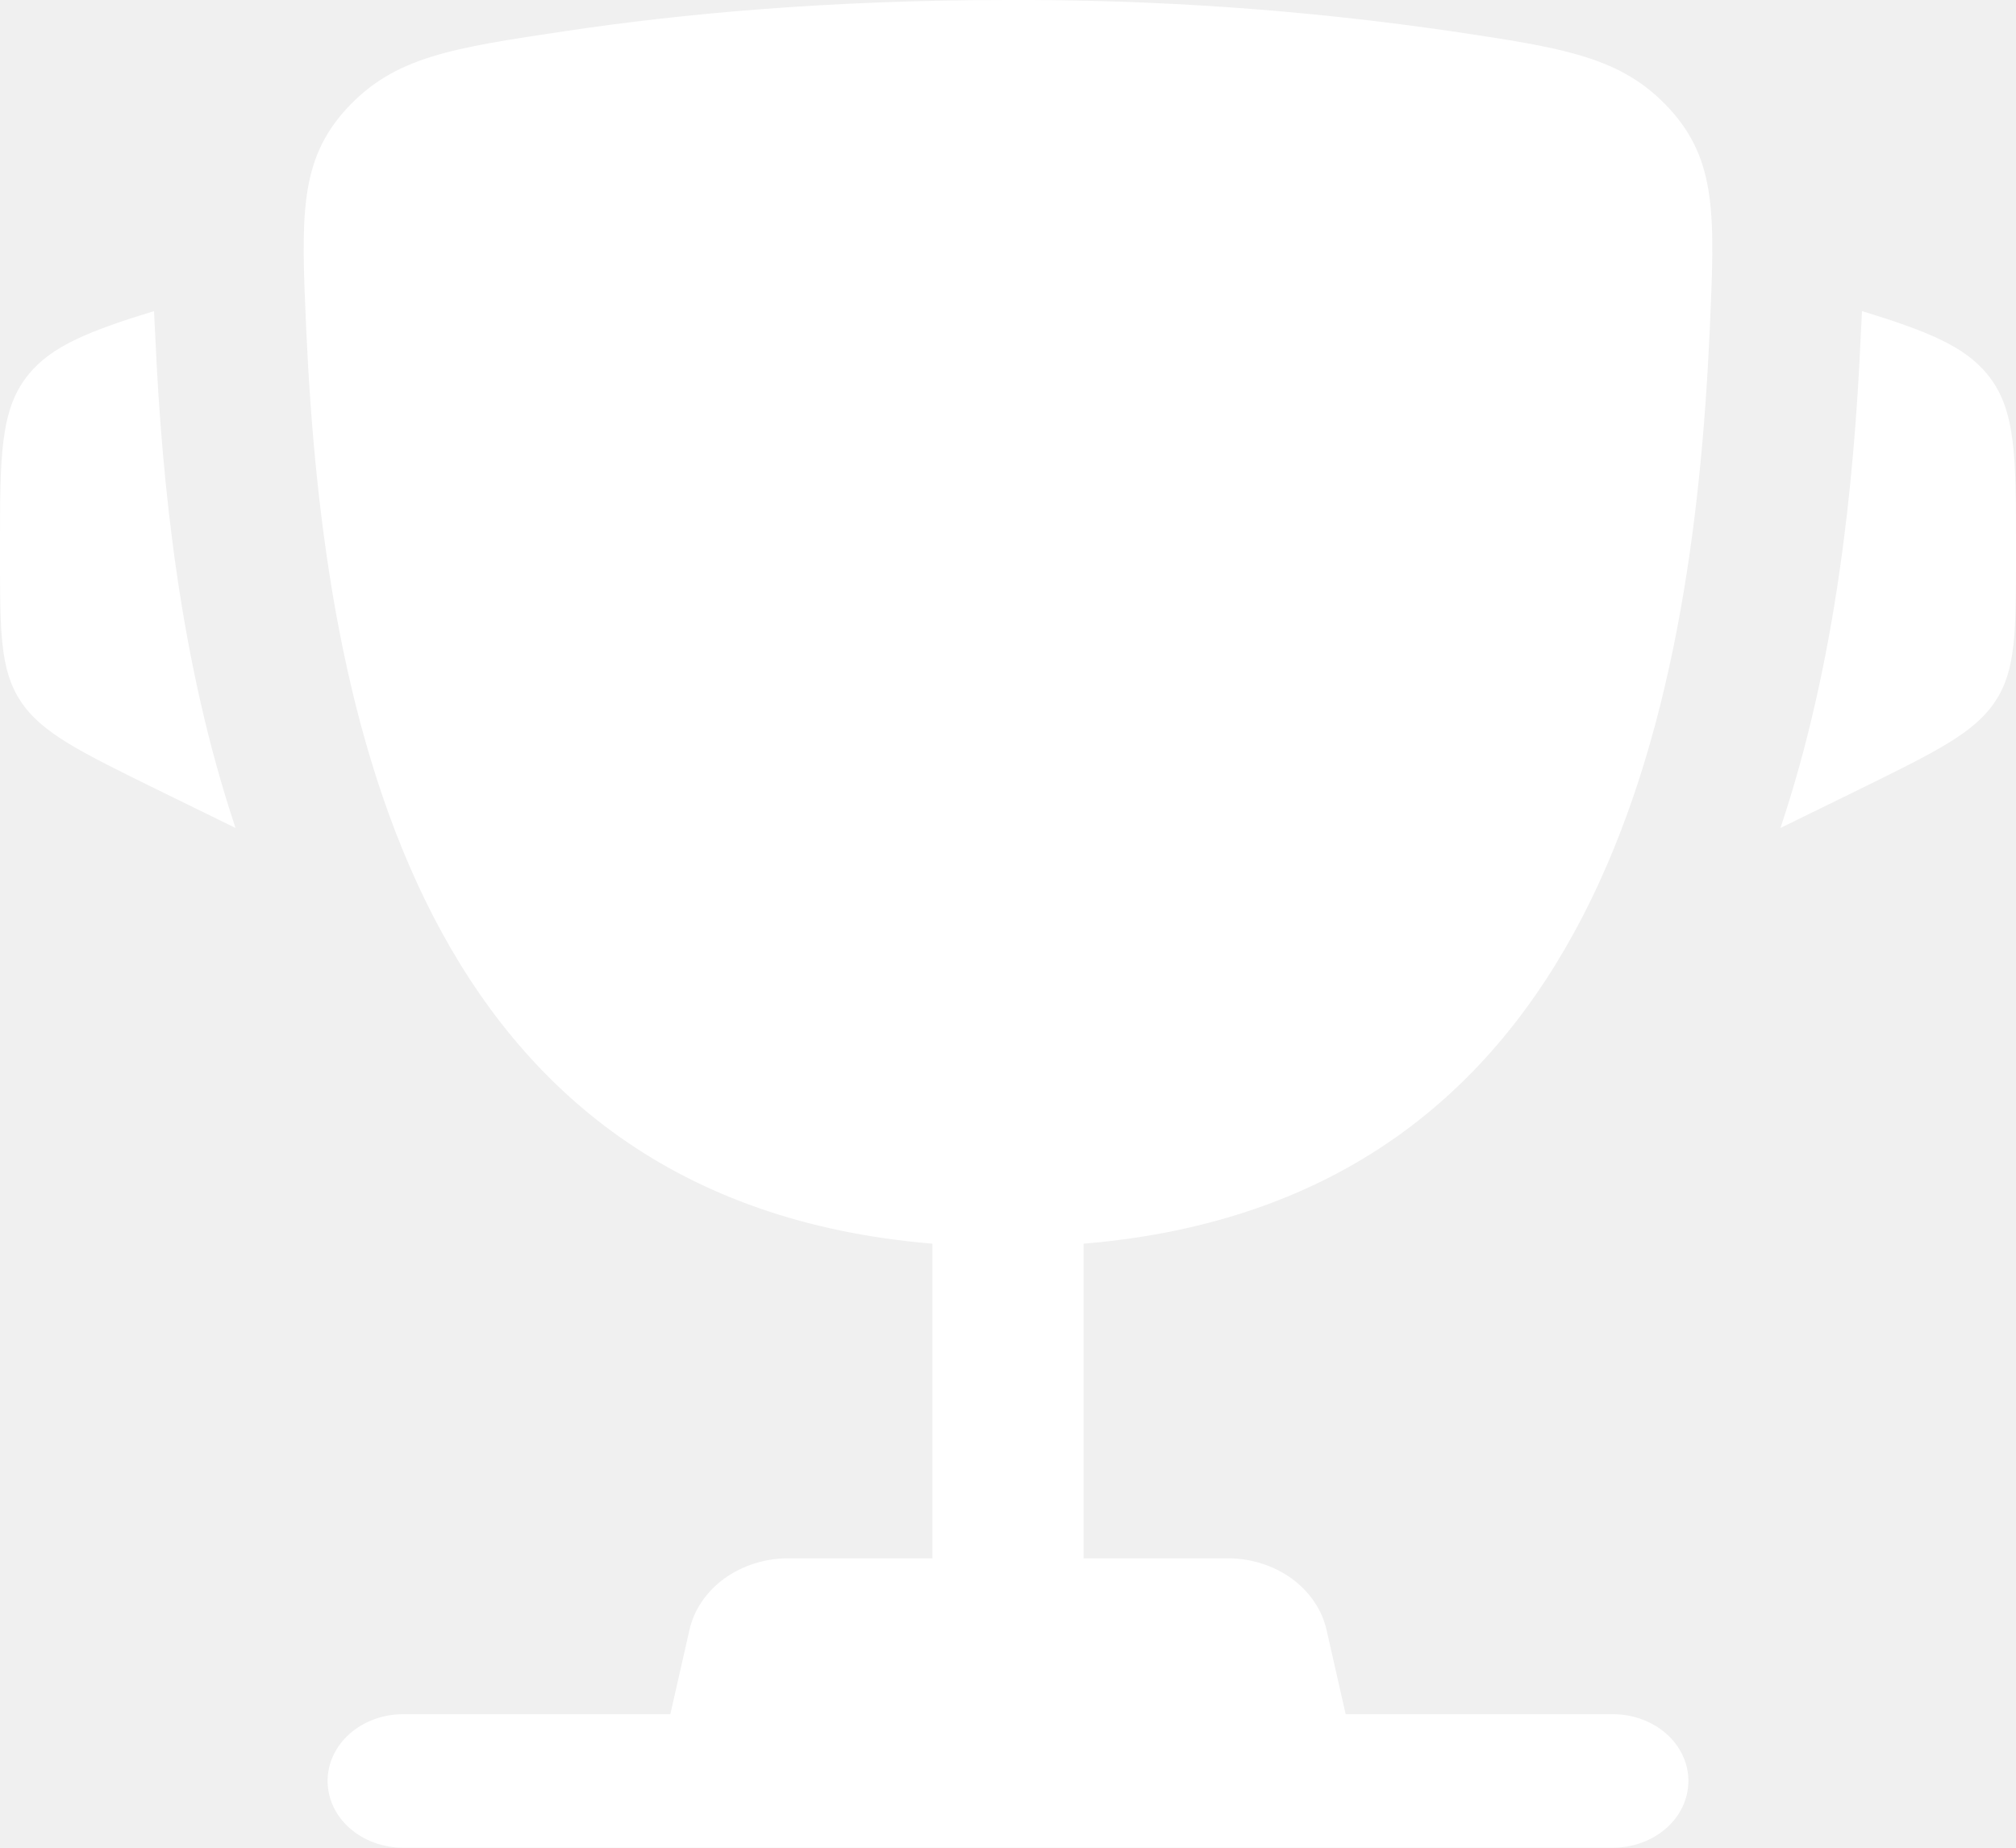
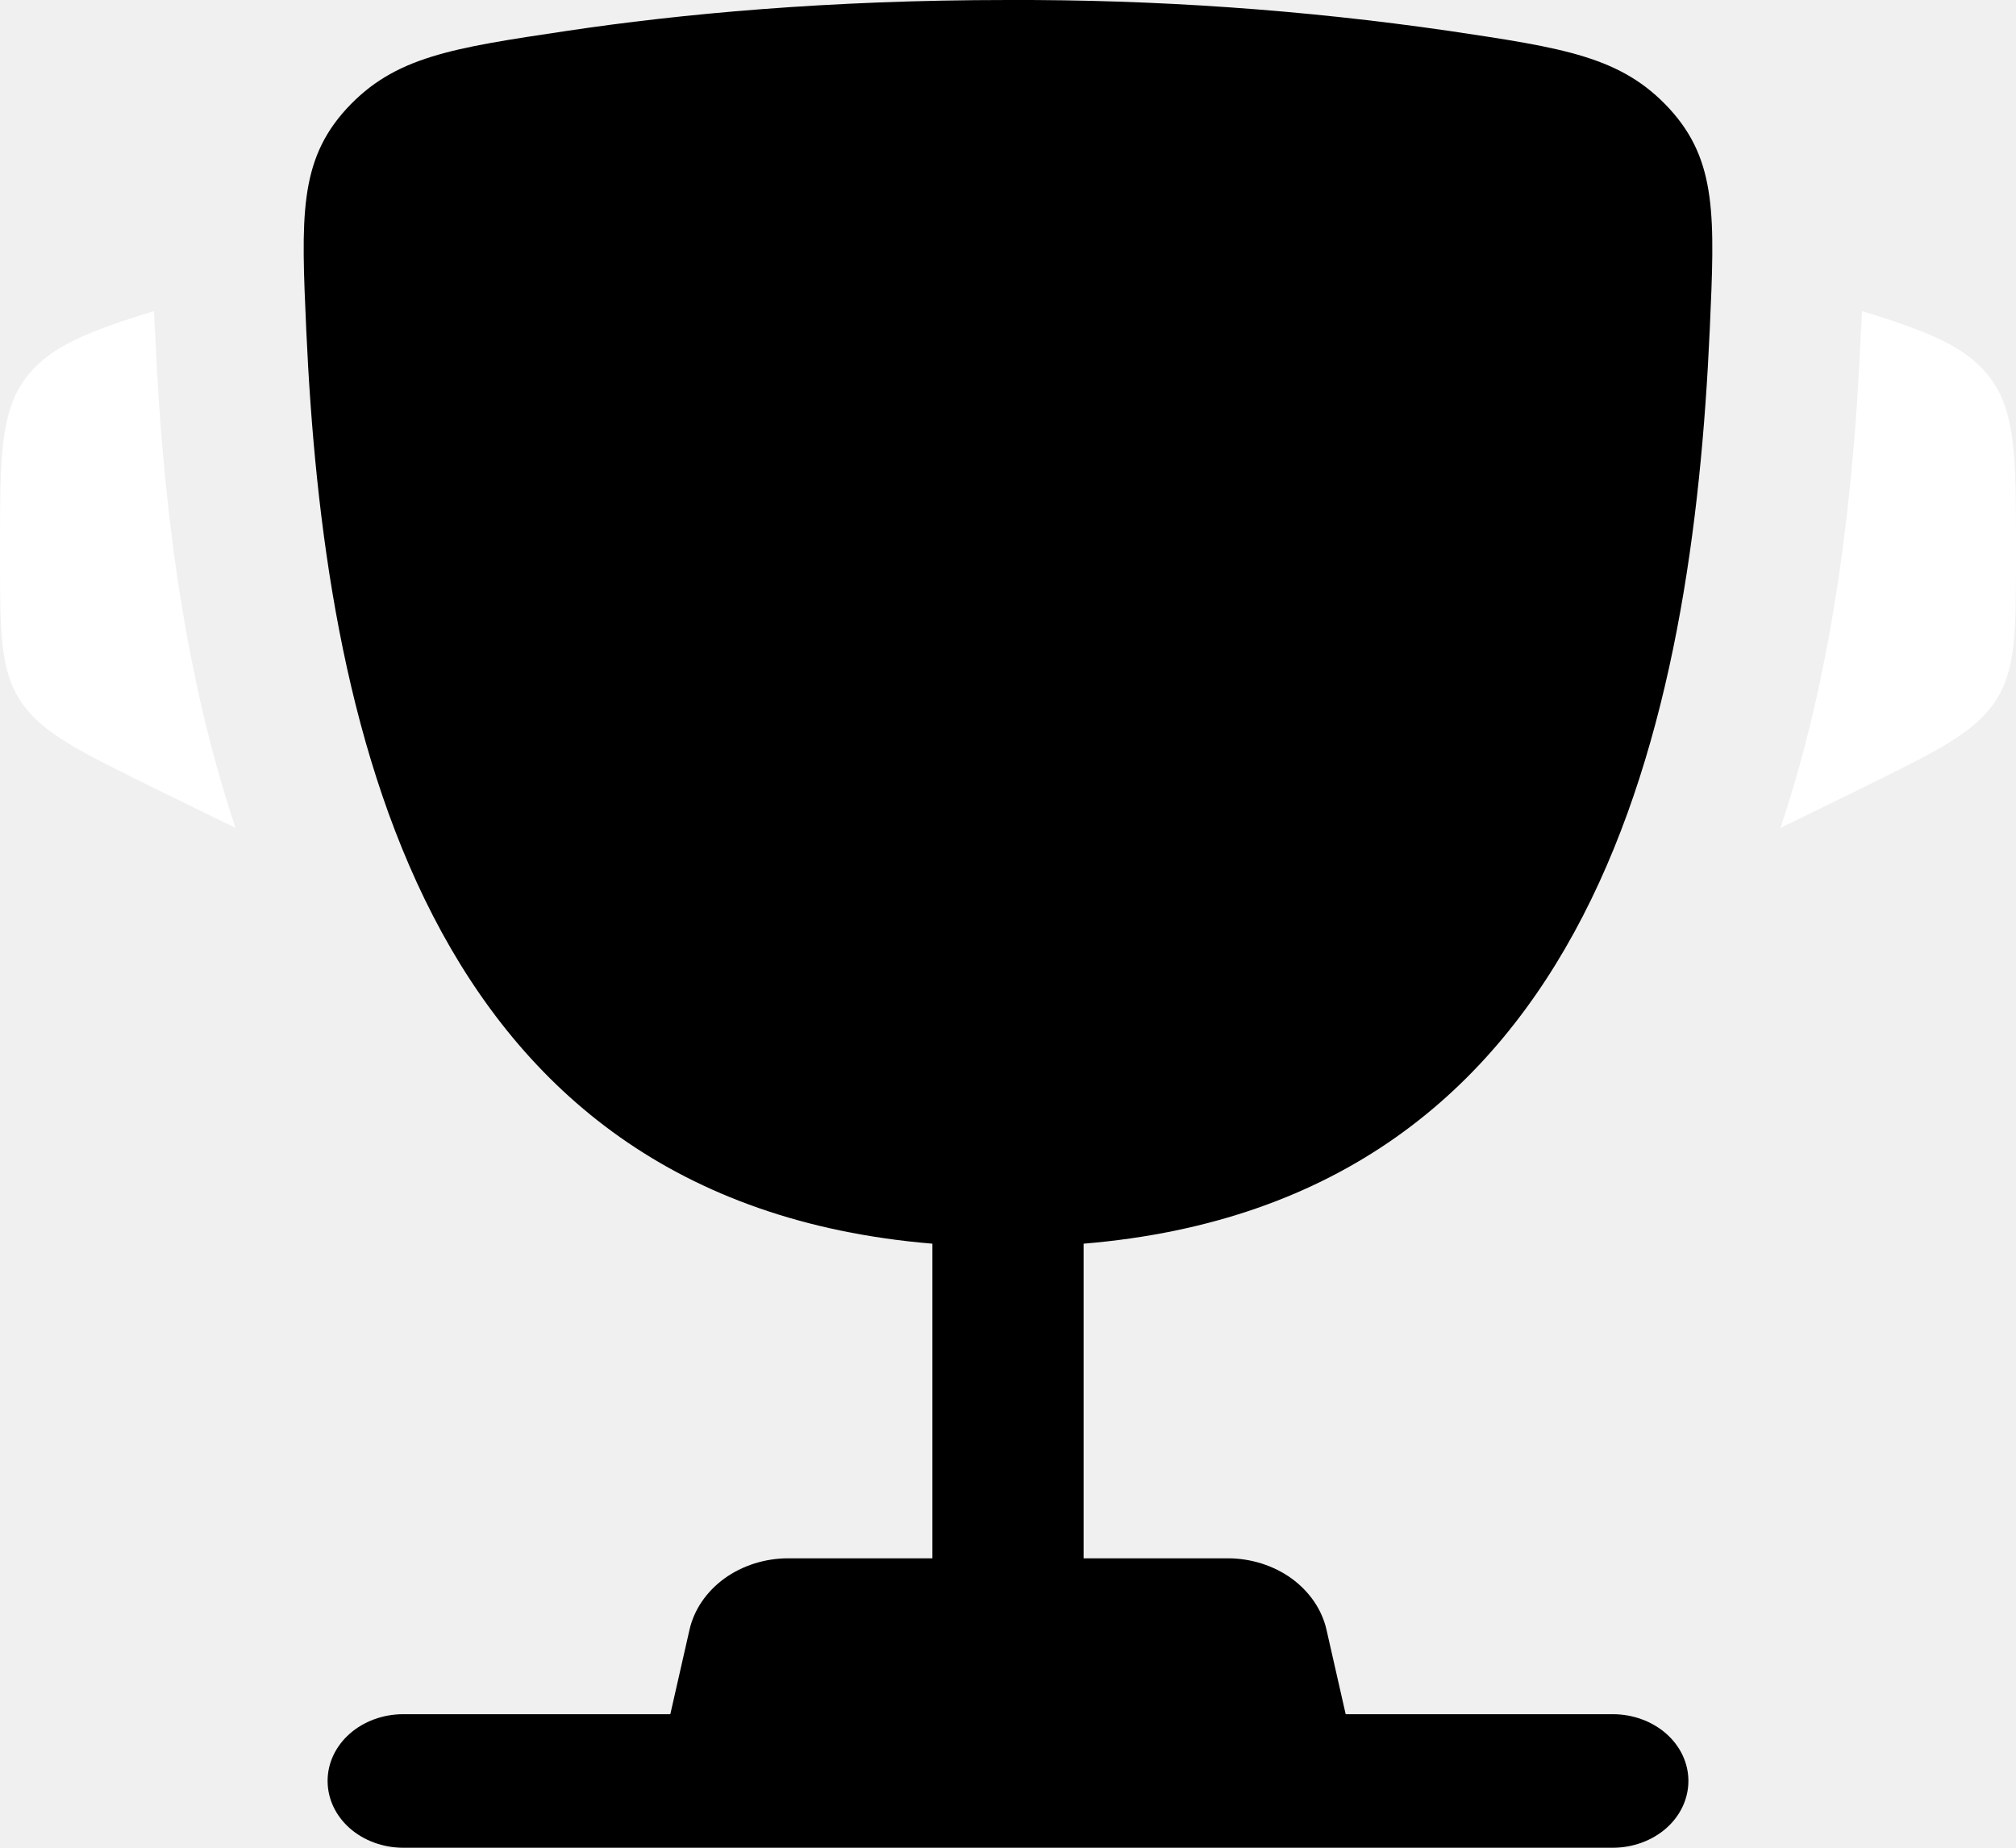
- <svg xmlns="http://www.w3.org/2000/svg" width="12" height="11" viewBox="0 0 12 11" fill="none">
+ <svg xmlns="http://www.w3.org/2000/svg" width="12" height="11" viewBox="0 0 12 11">
  <path d="M12 3.267V3.305C12 3.761 12 3.99 11.876 4.176C11.752 4.363 11.525 4.474 11.074 4.696L10.598 4.929C10.926 3.949 11.036 2.897 11.076 1.997L11.082 1.879L11.083 1.852C11.474 1.972 11.693 2.061 11.83 2.229C12 2.437 12 2.714 12 3.267ZM0 3.267V3.305C0 3.761 1.43051e-08 3.99 0.124 4.176C0.248 4.363 0.475 4.474 0.926 4.696L1.402 4.929C1.074 3.949 0.964 2.897 0.924 1.997L0.918 1.879L0.917 1.852C0.526 1.972 0.307 2.061 0.17 2.229C0 2.437 0 2.714 0 3.267Z" fill="white" />
-   <path fill-rule="evenodd" clip-rule="evenodd" d="M8.626 0.184C7.758 0.058 6.88 -0.003 6 0C4.93 0 4.048 0.083 3.374 0.184C2.69 0.286 2.349 0.337 2.063 0.647C1.778 0.958 1.793 1.294 1.823 1.965C1.927 4.27 2.49 7.149 5.55 7.404V9.277H4.692C4.553 9.277 4.419 9.32 4.312 9.397C4.205 9.475 4.131 9.583 4.104 9.703L3.99 10.205H2.4C2.281 10.205 2.166 10.247 2.082 10.321C1.997 10.396 1.95 10.497 1.95 10.602C1.95 10.708 1.997 10.809 2.082 10.884C2.166 10.958 2.281 11 2.4 11H9.6C9.719 11 9.834 10.958 9.918 10.884C10.003 10.809 10.05 10.708 10.05 10.602C10.05 10.497 10.003 10.396 9.918 10.321C9.834 10.247 9.719 10.205 9.6 10.205H8.01L7.896 9.703C7.869 9.583 7.795 9.475 7.688 9.397C7.581 9.32 7.447 9.277 7.308 9.277H6.45V7.404C9.51 7.149 10.073 4.27 10.177 1.965C10.207 1.294 10.222 0.958 9.937 0.647C9.651 0.337 9.31 0.286 8.626 0.184Z" fill="white" />
+   <path fill-rule="evenodd" clip-rule="evenodd" d="M8.626 0.184C7.758 0.058 6.88 -0.003 6 0C4.93 0 4.048 0.083 3.374 0.184C2.69 0.286 2.349 0.337 2.063 0.647C1.778 0.958 1.793 1.294 1.823 1.965C1.927 4.27 2.49 7.149 5.55 7.404V9.277H4.692C4.553 9.277 4.419 9.32 4.312 9.397C4.205 9.475 4.131 9.583 4.104 9.703L3.99 10.205H2.4C2.281 10.205 2.166 10.247 2.082 10.321C1.997 10.396 1.95 10.497 1.95 10.602C1.95 10.708 1.997 10.809 2.082 10.884C2.166 10.958 2.281 11 2.4 11H9.6C9.719 11 9.834 10.958 9.918 10.884C10.003 10.809 10.05 10.708 10.05 10.602C10.05 10.497 10.003 10.396 9.918 10.321C9.834 10.247 9.719 10.205 9.6 10.205H8.01L7.896 9.703C7.869 9.583 7.795 9.475 7.688 9.397C7.581 9.32 7.447 9.277 7.308 9.277H6.45V7.404C9.51 7.149 10.073 4.27 10.177 1.965C10.207 1.294 10.222 0.958 9.937 0.647C9.651 0.337 9.31 0.286 8.626 0.184Z" />
</svg>
